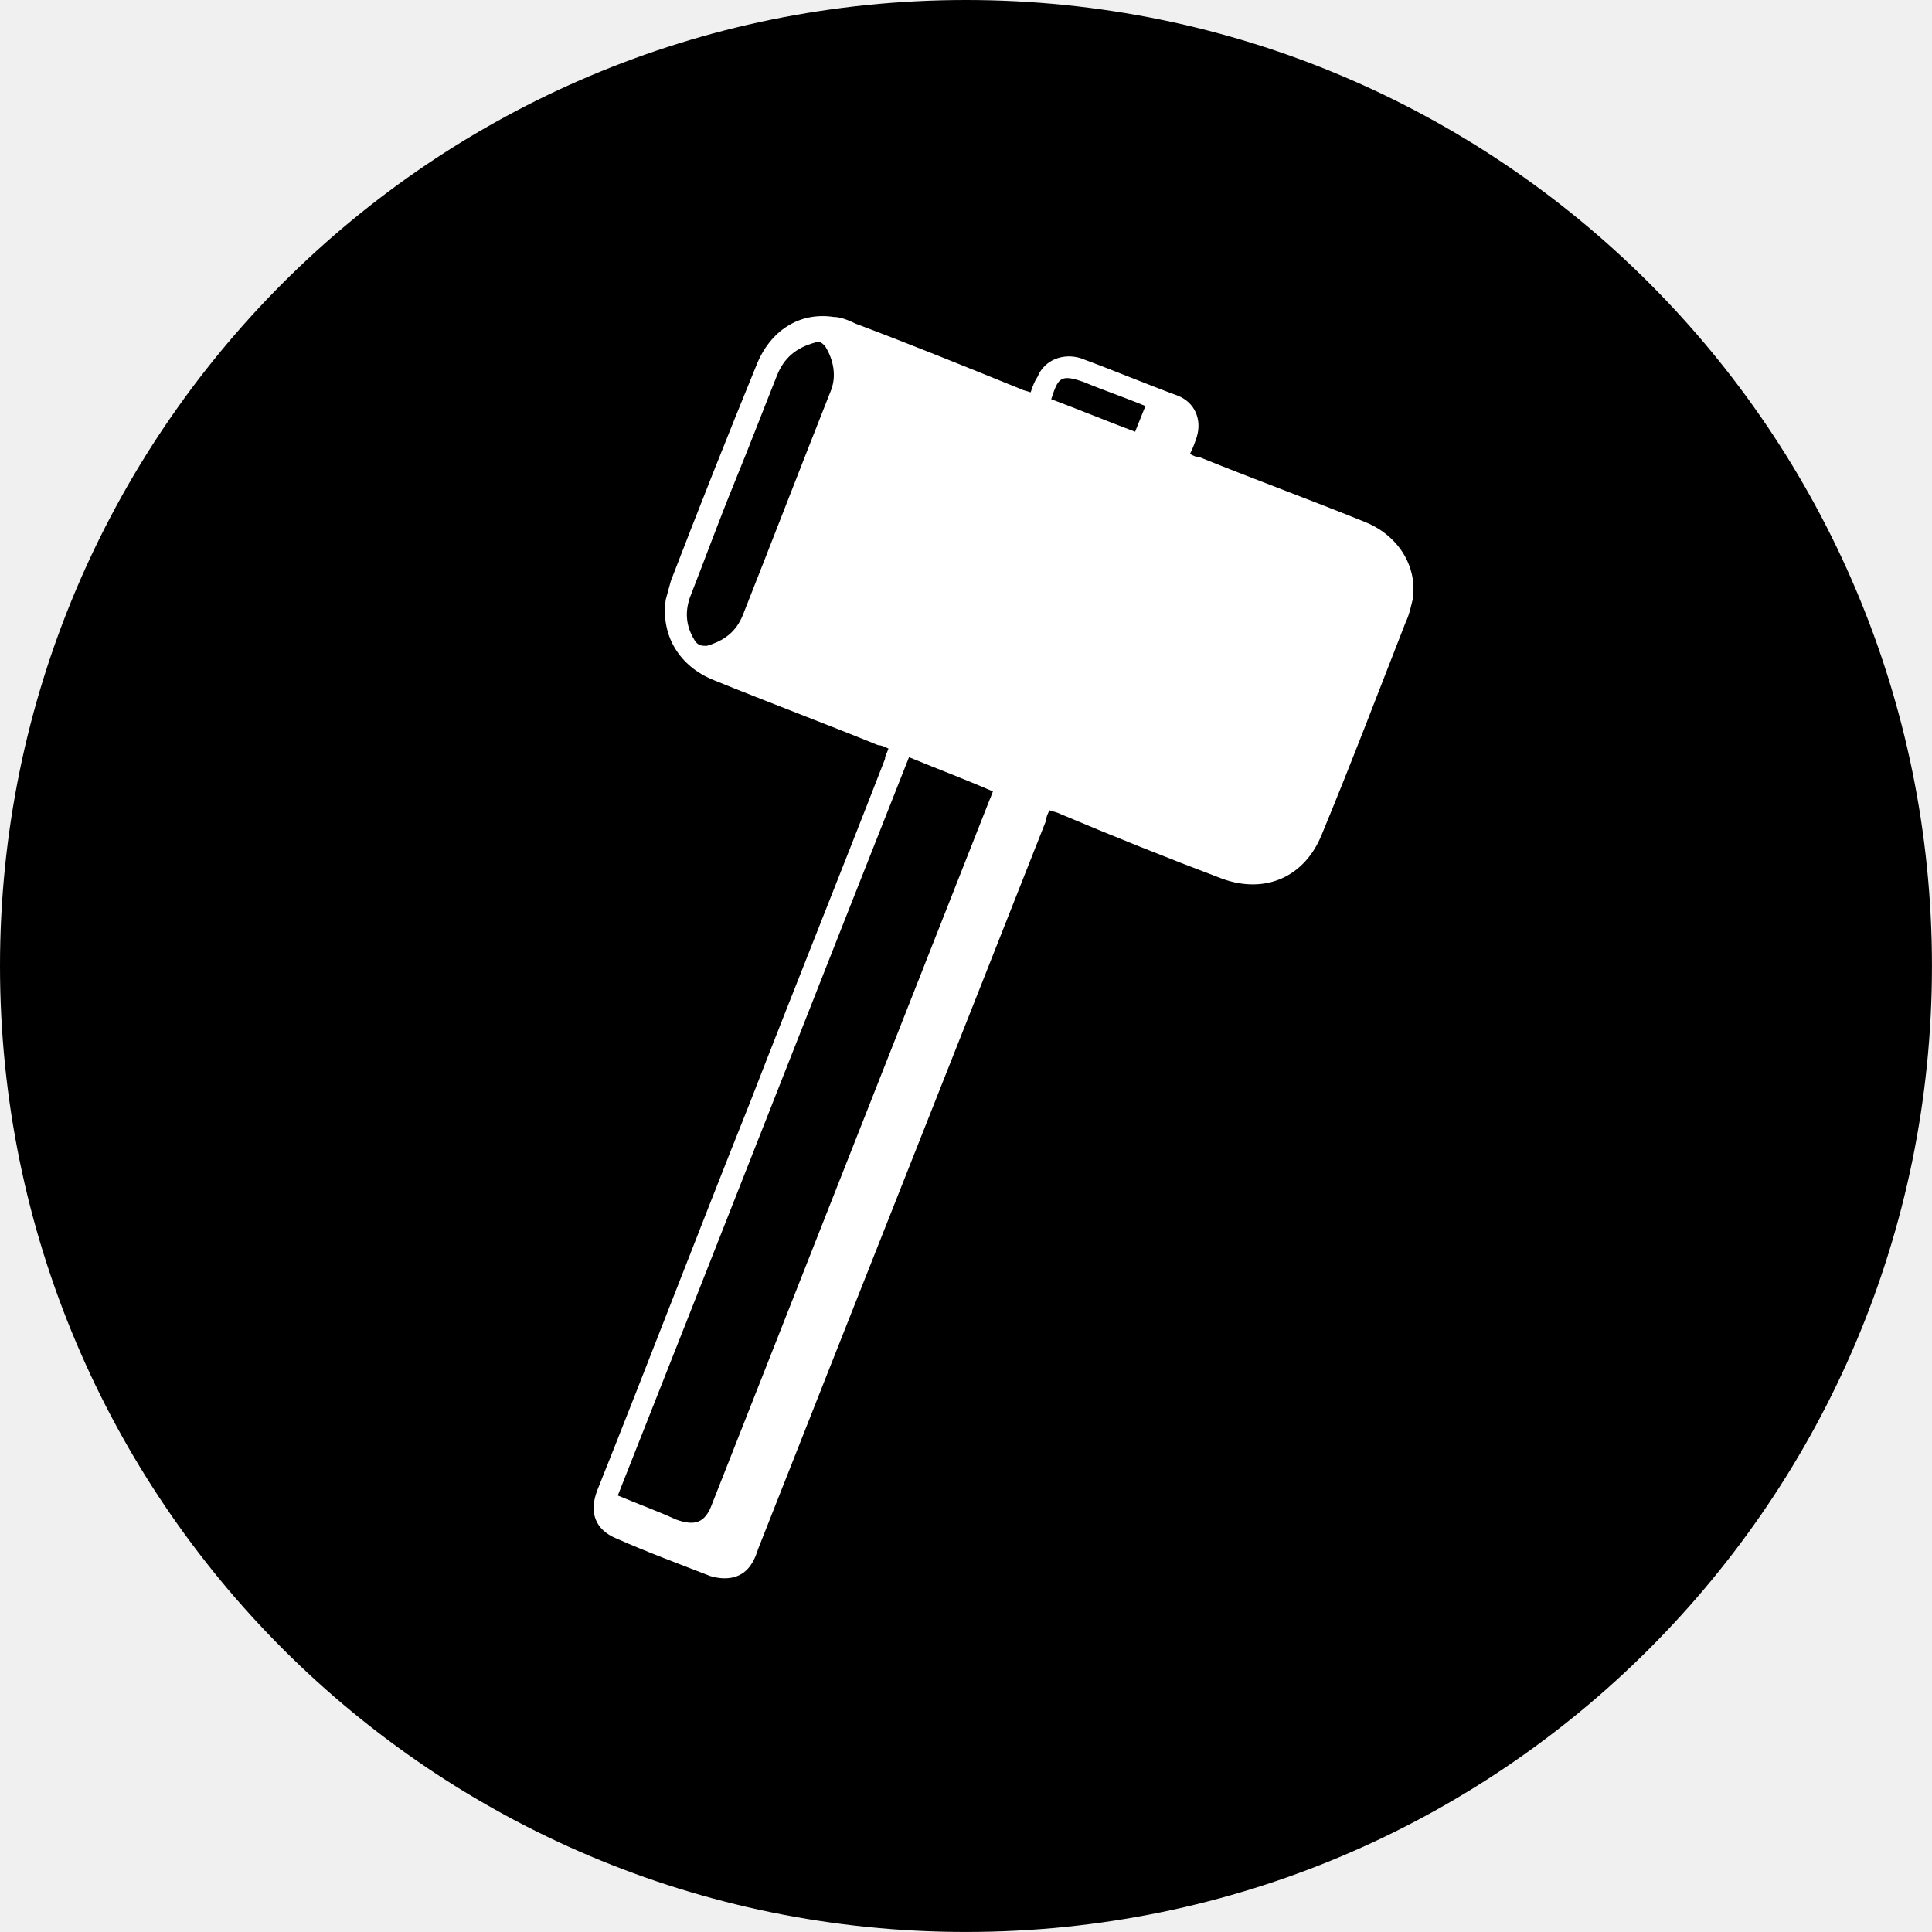
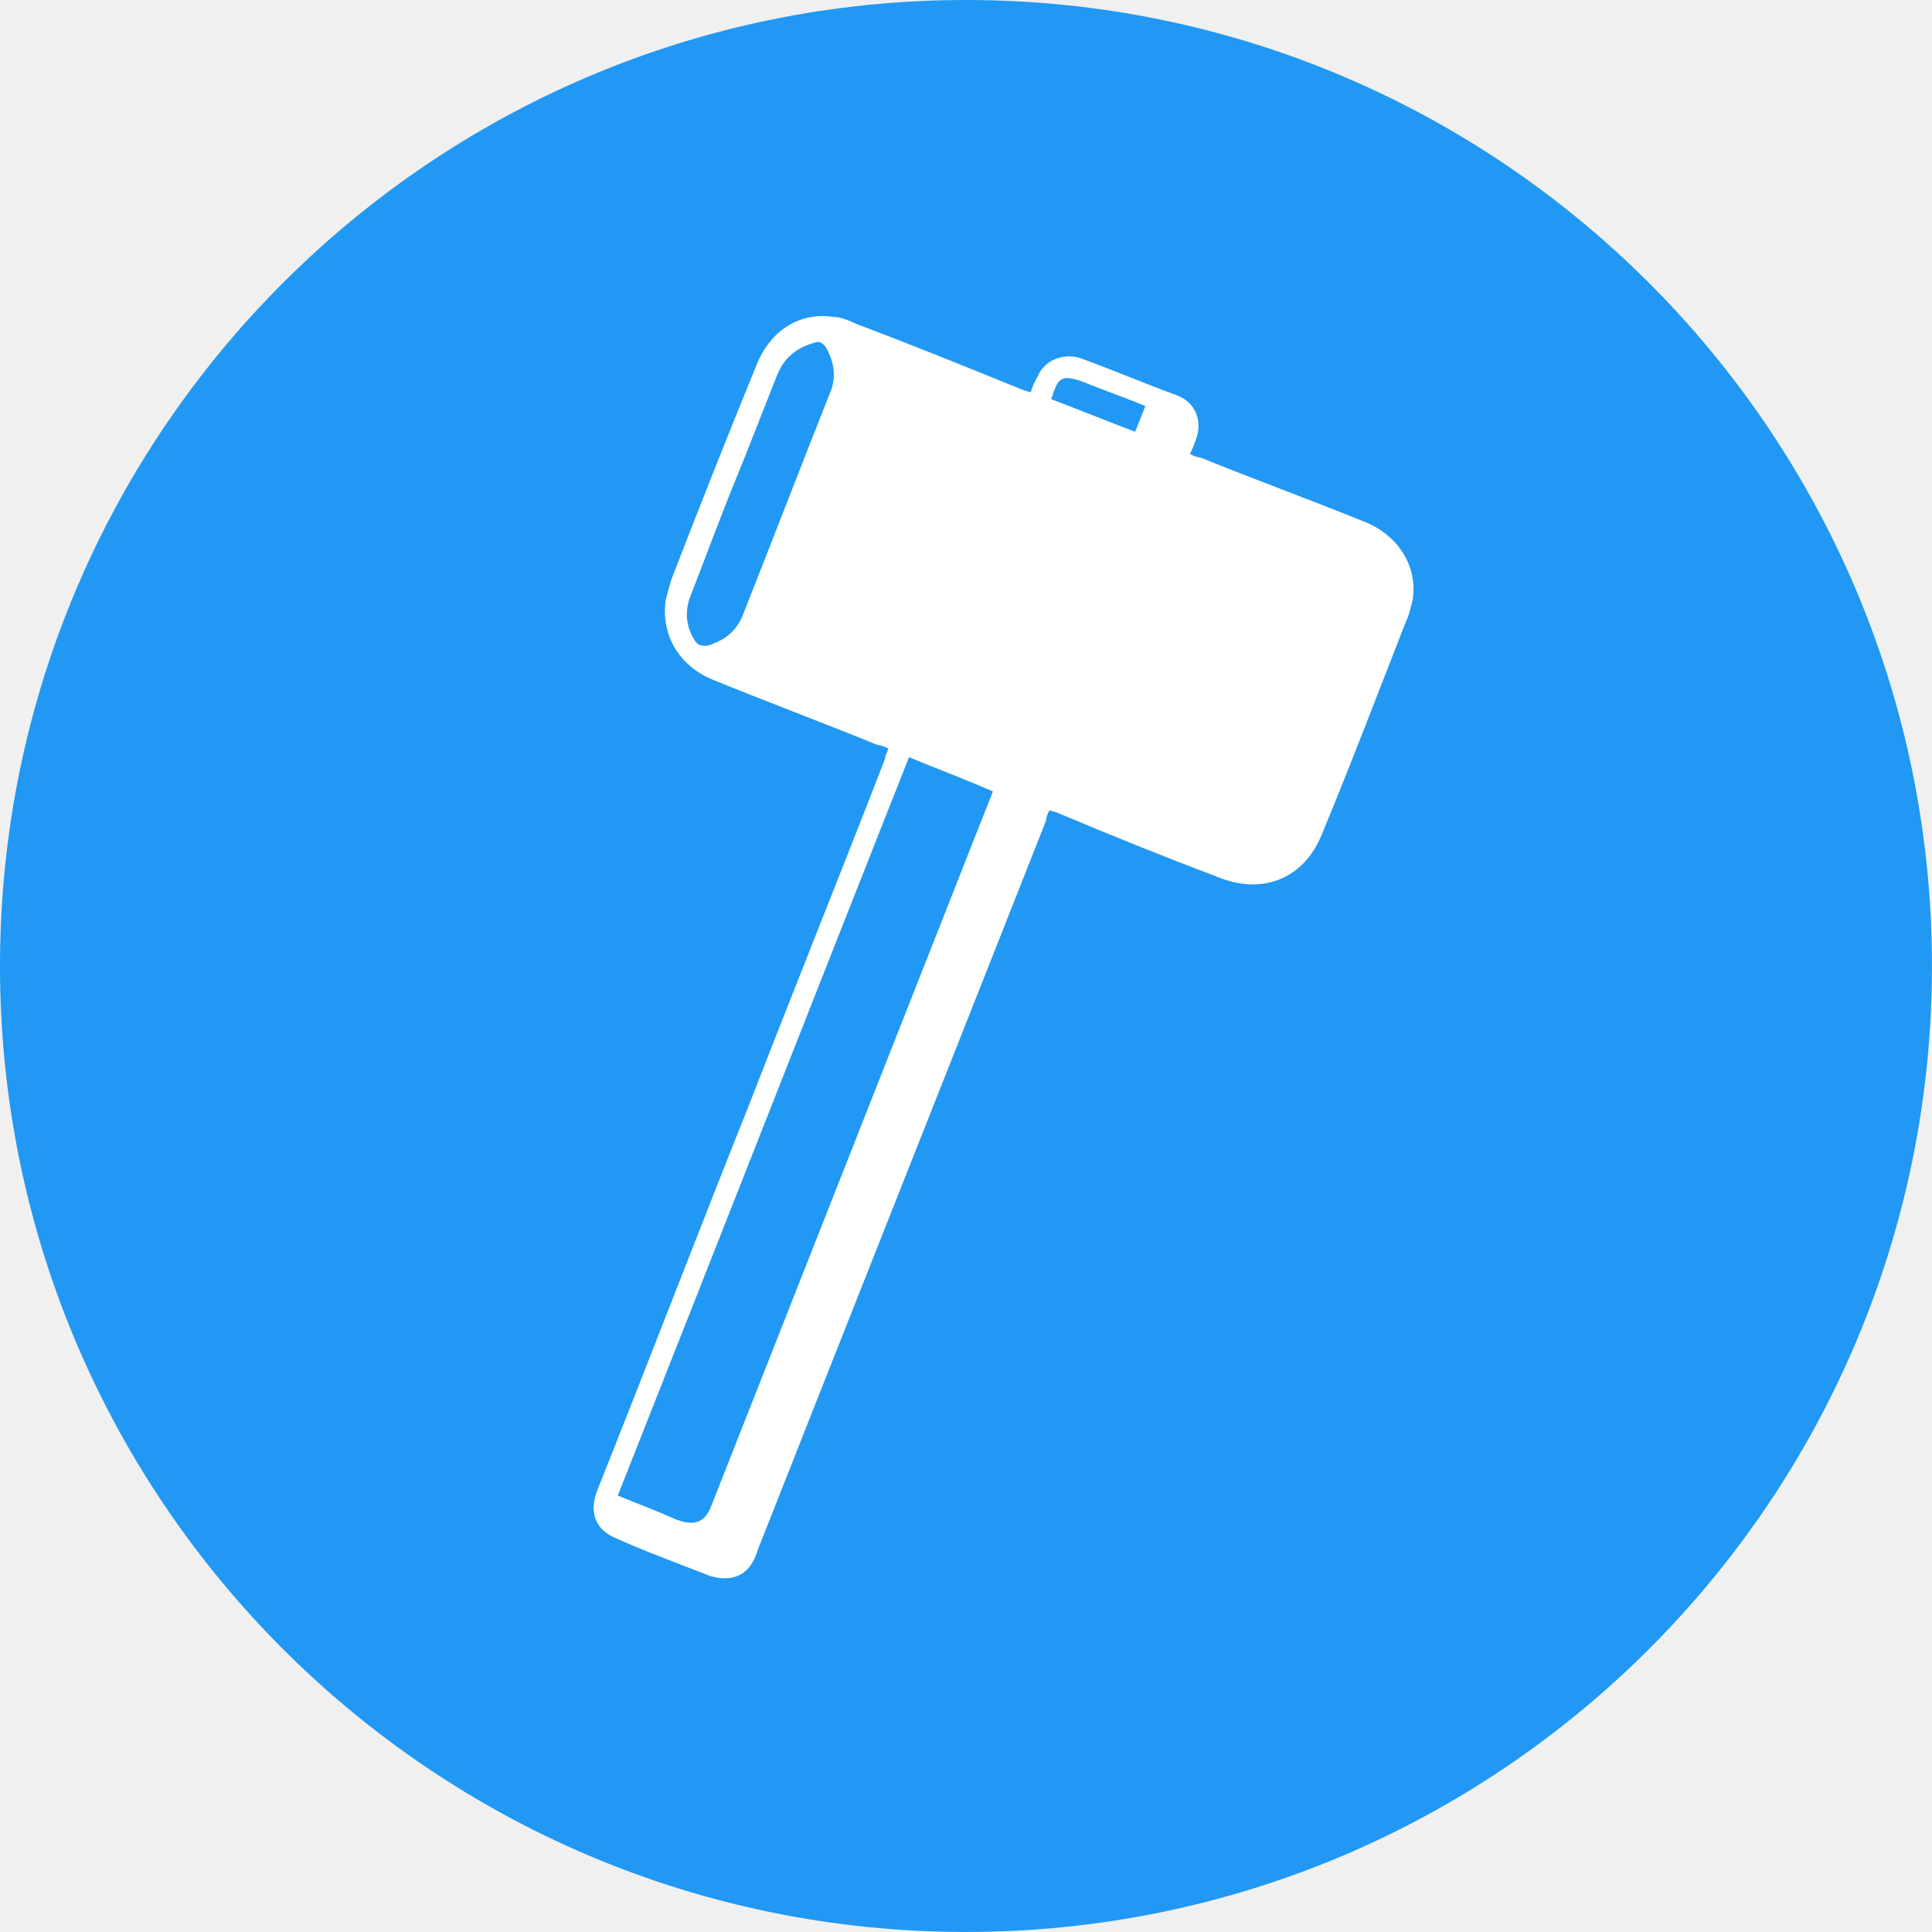
<svg xmlns="http://www.w3.org/2000/svg" viewBox="0 0 54.429 54.429" height="205.714" width="205.714">
-   <circle cx="89.958" cy="124.643" r="27.214" stroke-width=".1" transform="translate(-62.744 -97.429)" />
-   <path d="M25.03 21.09c-.097-.047-.193-.096-.29-.096-1.544-.627-3.088-1.206-4.633-1.834-.965-.386-1.496-1.254-1.351-2.268.048-.193.096-.338.145-.53a317.902 317.902 0 0 1 2.413-6.081c.386-.966 1.206-1.497 2.172-1.352.193 0 .434.097.627.193 1.544.58 3.089 1.207 4.633 1.834.096.048.145.048.29.097.048-.145.096-.29.193-.435.193-.482.723-.675 1.206-.53.917.337 1.834.723 2.75 1.061.483.193.677.676.532 1.159-.049.144-.097.29-.193.482.096.048.193.097.29.097 1.544.627 3.136 1.206 4.68 1.834.917.386 1.448 1.254 1.304 2.171-.049.193-.097.435-.193.628-.773 1.978-1.545 4.005-2.365 5.984-.483 1.206-1.593 1.689-2.8 1.255a129.556 129.556 0 0 1-4.584-1.834c-.097-.048-.145-.048-.29-.097-.048.097-.096.193-.096.29-2.703 6.853-5.405 13.657-8.108 20.51-.048.145-.096.29-.193.435-.241.386-.676.482-1.158.338-.869-.338-1.786-.676-2.654-1.062-.58-.241-.773-.724-.531-1.351 1.447-3.62 2.847-7.288 4.295-10.907 1.255-3.234 2.558-6.467 3.812-9.7 0-.097.049-.145.097-.29zm.579.242c-2.75 6.95-5.453 13.85-8.204 20.8.579.242 1.11.435 1.64.676.531.193.821.097 1.014-.434l7.818-19.835c.049-.097.049-.145.097-.242-.772-.337-1.545-.627-2.365-.965zm-4.923-7.721c-.434 1.061-.82 2.123-1.254 3.233-.145.434-.097.82.144 1.206.097.145.194.145.338.145.483-.145.82-.386 1.014-.868.82-2.076 1.64-4.2 2.461-6.274.193-.435.097-.917-.145-1.303-.096-.097-.145-.145-.29-.097-.53.145-.868.435-1.061.917-.386.965-.772 1.979-1.207 3.04zm8.929-2.365c.772.29 1.592.627 2.364.917l.29-.724c-.58-.241-1.158-.435-1.737-.676-.676-.241-.724-.096-.917.483z" clip-rule="evenodd" fill="#fff" fill-rule="evenodd" stroke-width=".265" />
+   <circle r="27.214" cy="124.643" cx="89.958" fill="#2198f3" transform="translate(-62.744 -97.429)" />
+   <path d="M25.03 21.09c-.097-.047-.193-.096-.29-.096-1.544-.627-3.088-1.206-4.633-1.834-.965-.386-1.496-1.254-1.351-2.268.048-.193.096-.338.145-.53a317.902 317.902 0 0 1 2.413-6.081c.386-.966 1.206-1.497 2.172-1.352.193 0 .434.097.627.193 1.544.58 3.089 1.207 4.633 1.834.096.048.145.048.29.097.048-.145.096-.29.193-.435.193-.482.723-.675 1.206-.53.917.337 1.834.723 2.75 1.061.483.193.677.676.532 1.159-.049.144-.097.29-.193.482.096.048.193.097.29.097 1.544.627 3.136 1.206 4.68 1.834.917.386 1.448 1.254 1.304 2.171-.049.193-.097.435-.193.628-.773 1.978-1.545 4.005-2.365 5.984-.483 1.206-1.593 1.689-2.8 1.255a129.556 129.556 0 0 1-4.584-1.834c-.097-.048-.145-.048-.29-.097-.048.097-.096.193-.096.29-2.703 6.853-5.405 13.657-8.108 20.51-.048.145-.096.29-.193.435-.241.386-.676.482-1.158.338-.869-.338-1.786-.676-2.654-1.062-.58-.241-.773-.724-.531-1.351 1.447-3.62 2.847-7.288 4.295-10.907 1.255-3.234 2.558-6.467 3.812-9.7 0-.097.049-.145.097-.29zm.579.242c-2.75 6.95-5.453 13.85-8.204 20.8.579.242 1.11.435 1.64.676.531.193.821.097 1.014-.434l7.818-19.835c.049-.097.049-.145.097-.242-.772-.337-1.545-.627-2.365-.965zm-4.923-7.721c-.434 1.061-.82 2.123-1.254 3.233-.145.434-.097.82.144 1.206.097.145.194.145.338.145.483-.145.82-.386 1.014-.868.82-2.076 1.64-4.2 2.461-6.274.193-.435.097-.917-.145-1.303-.096-.097-.145-.145-.29-.097-.53.145-.868.435-1.061.917-.386.965-.772 1.979-1.207 3.04zm8.929-2.365c.772.29 1.592.627 2.364.917l.29-.724c-.58-.241-1.158-.435-1.737-.676-.676-.241-.724-.096-.917.483z" clip-rule="evenodd" fill="#fff" fill-rule="evenodd" />
</svg>
